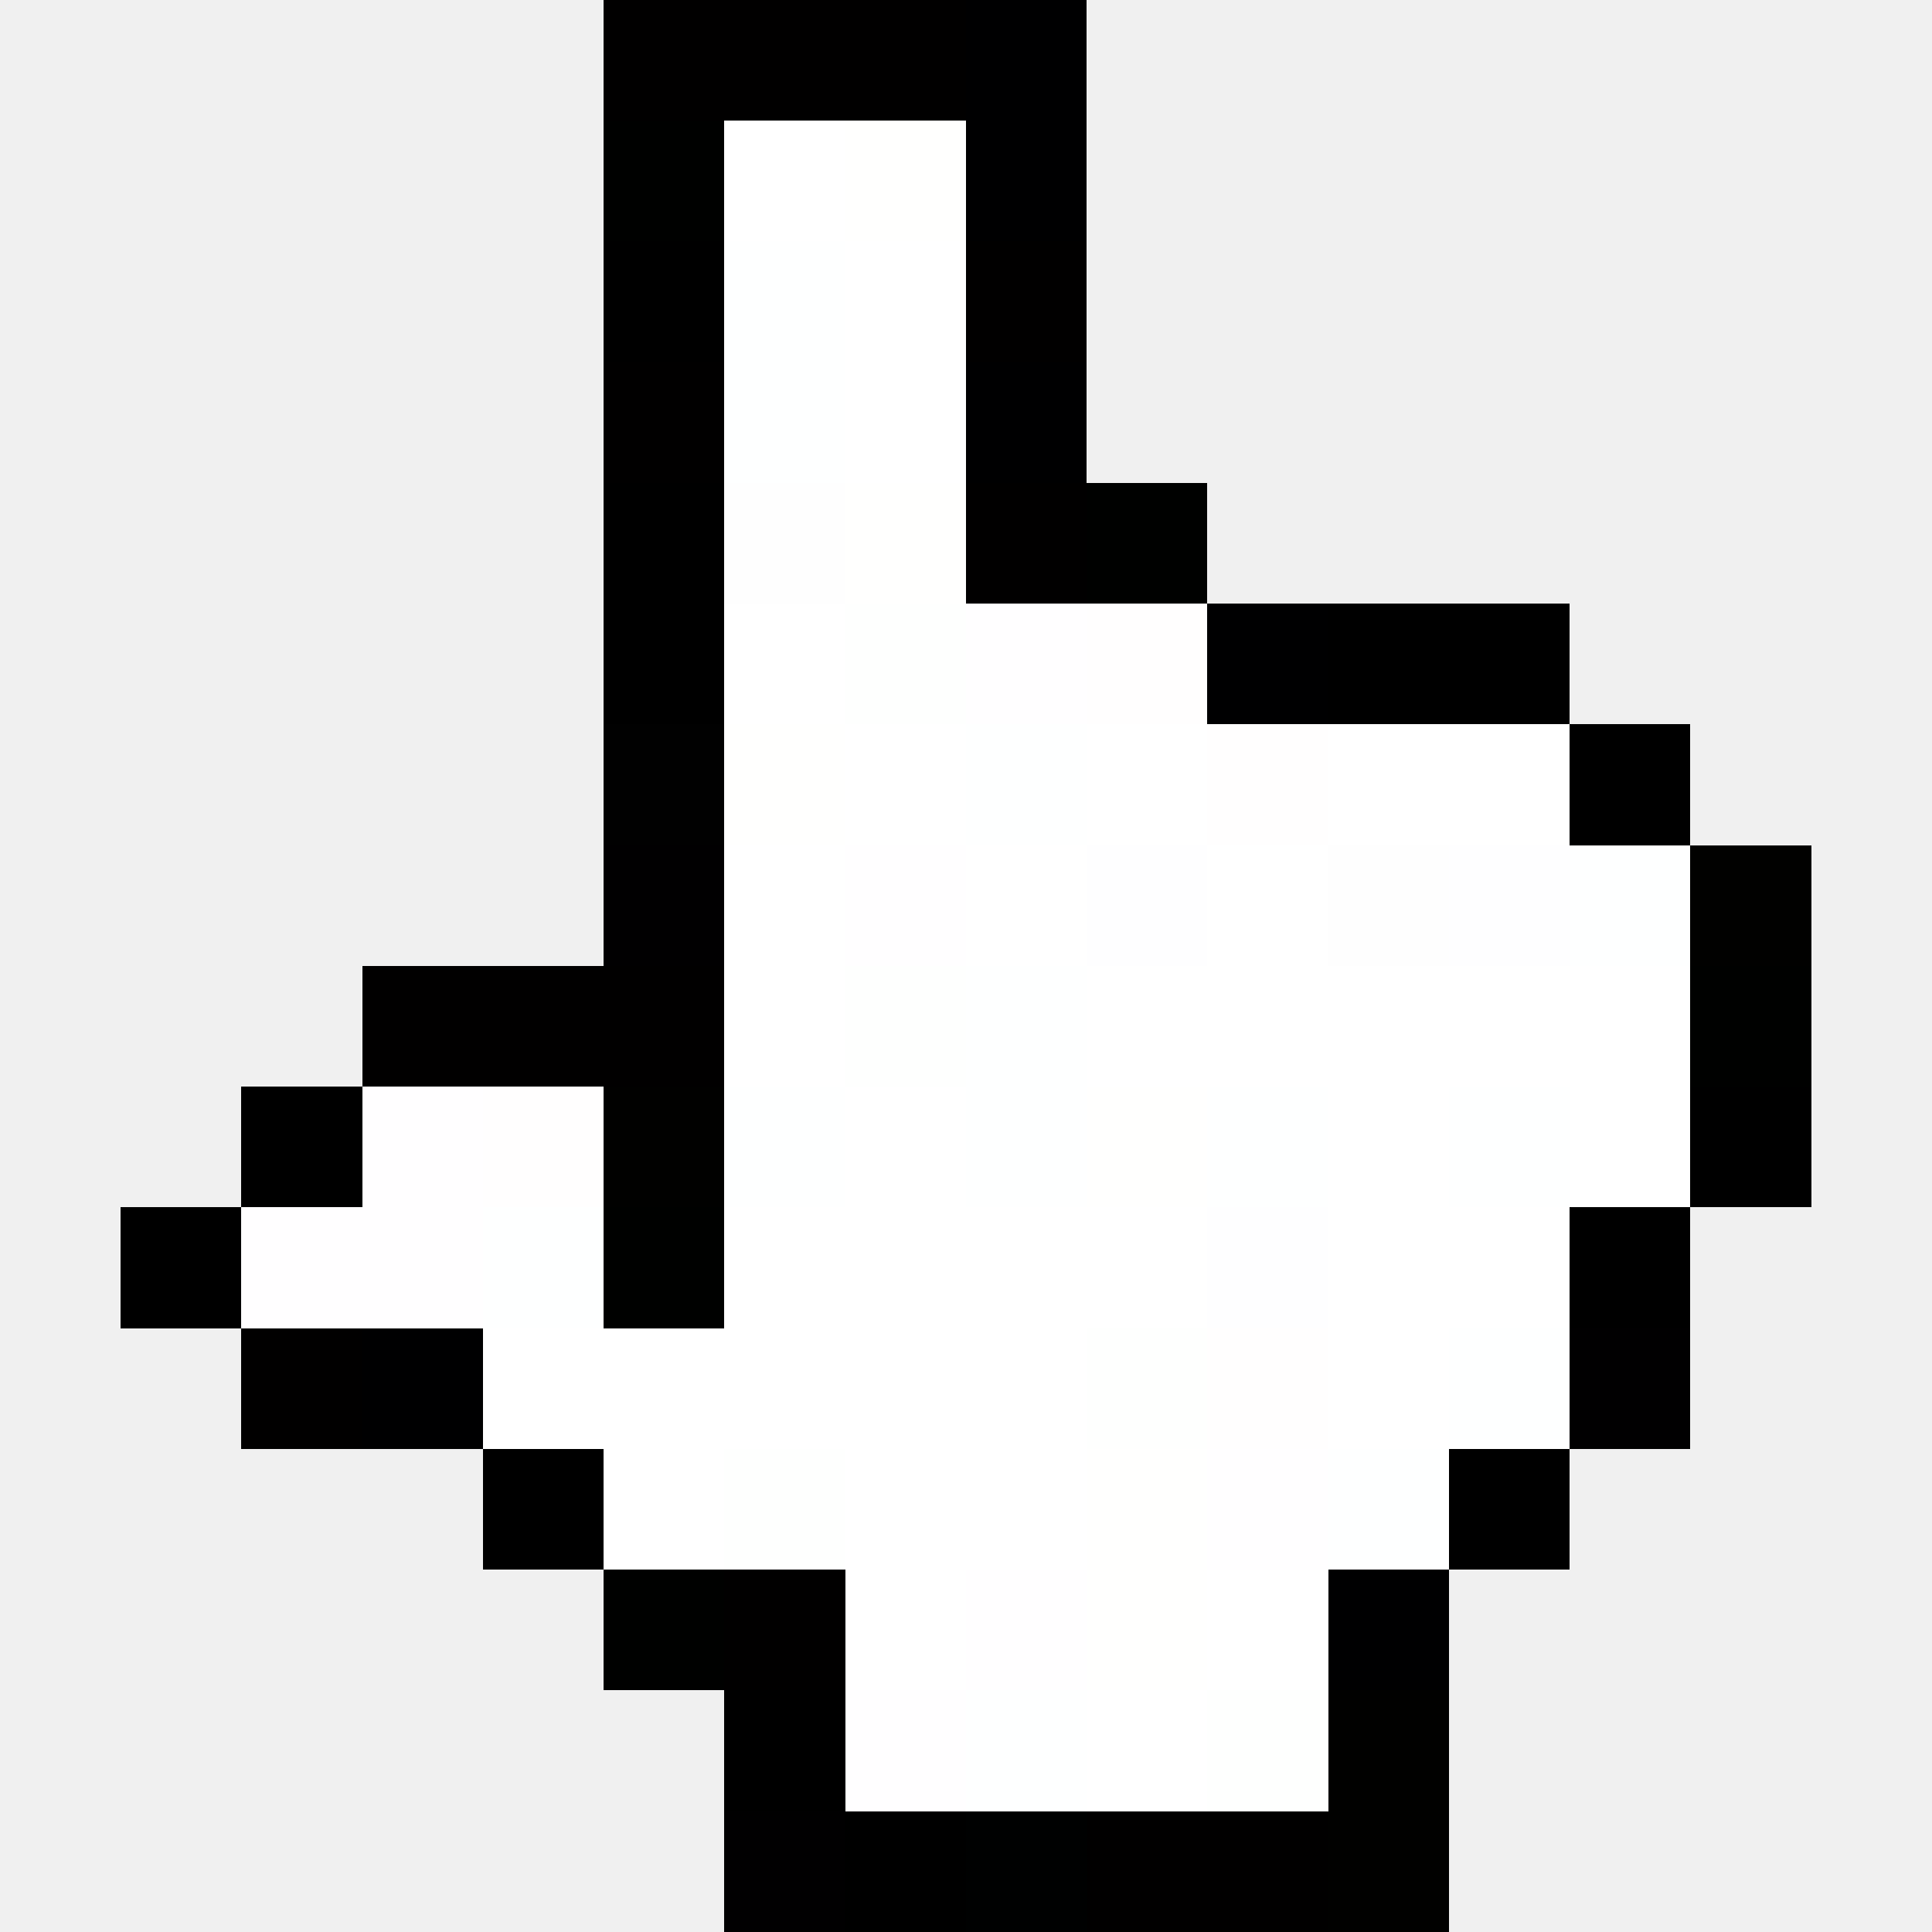
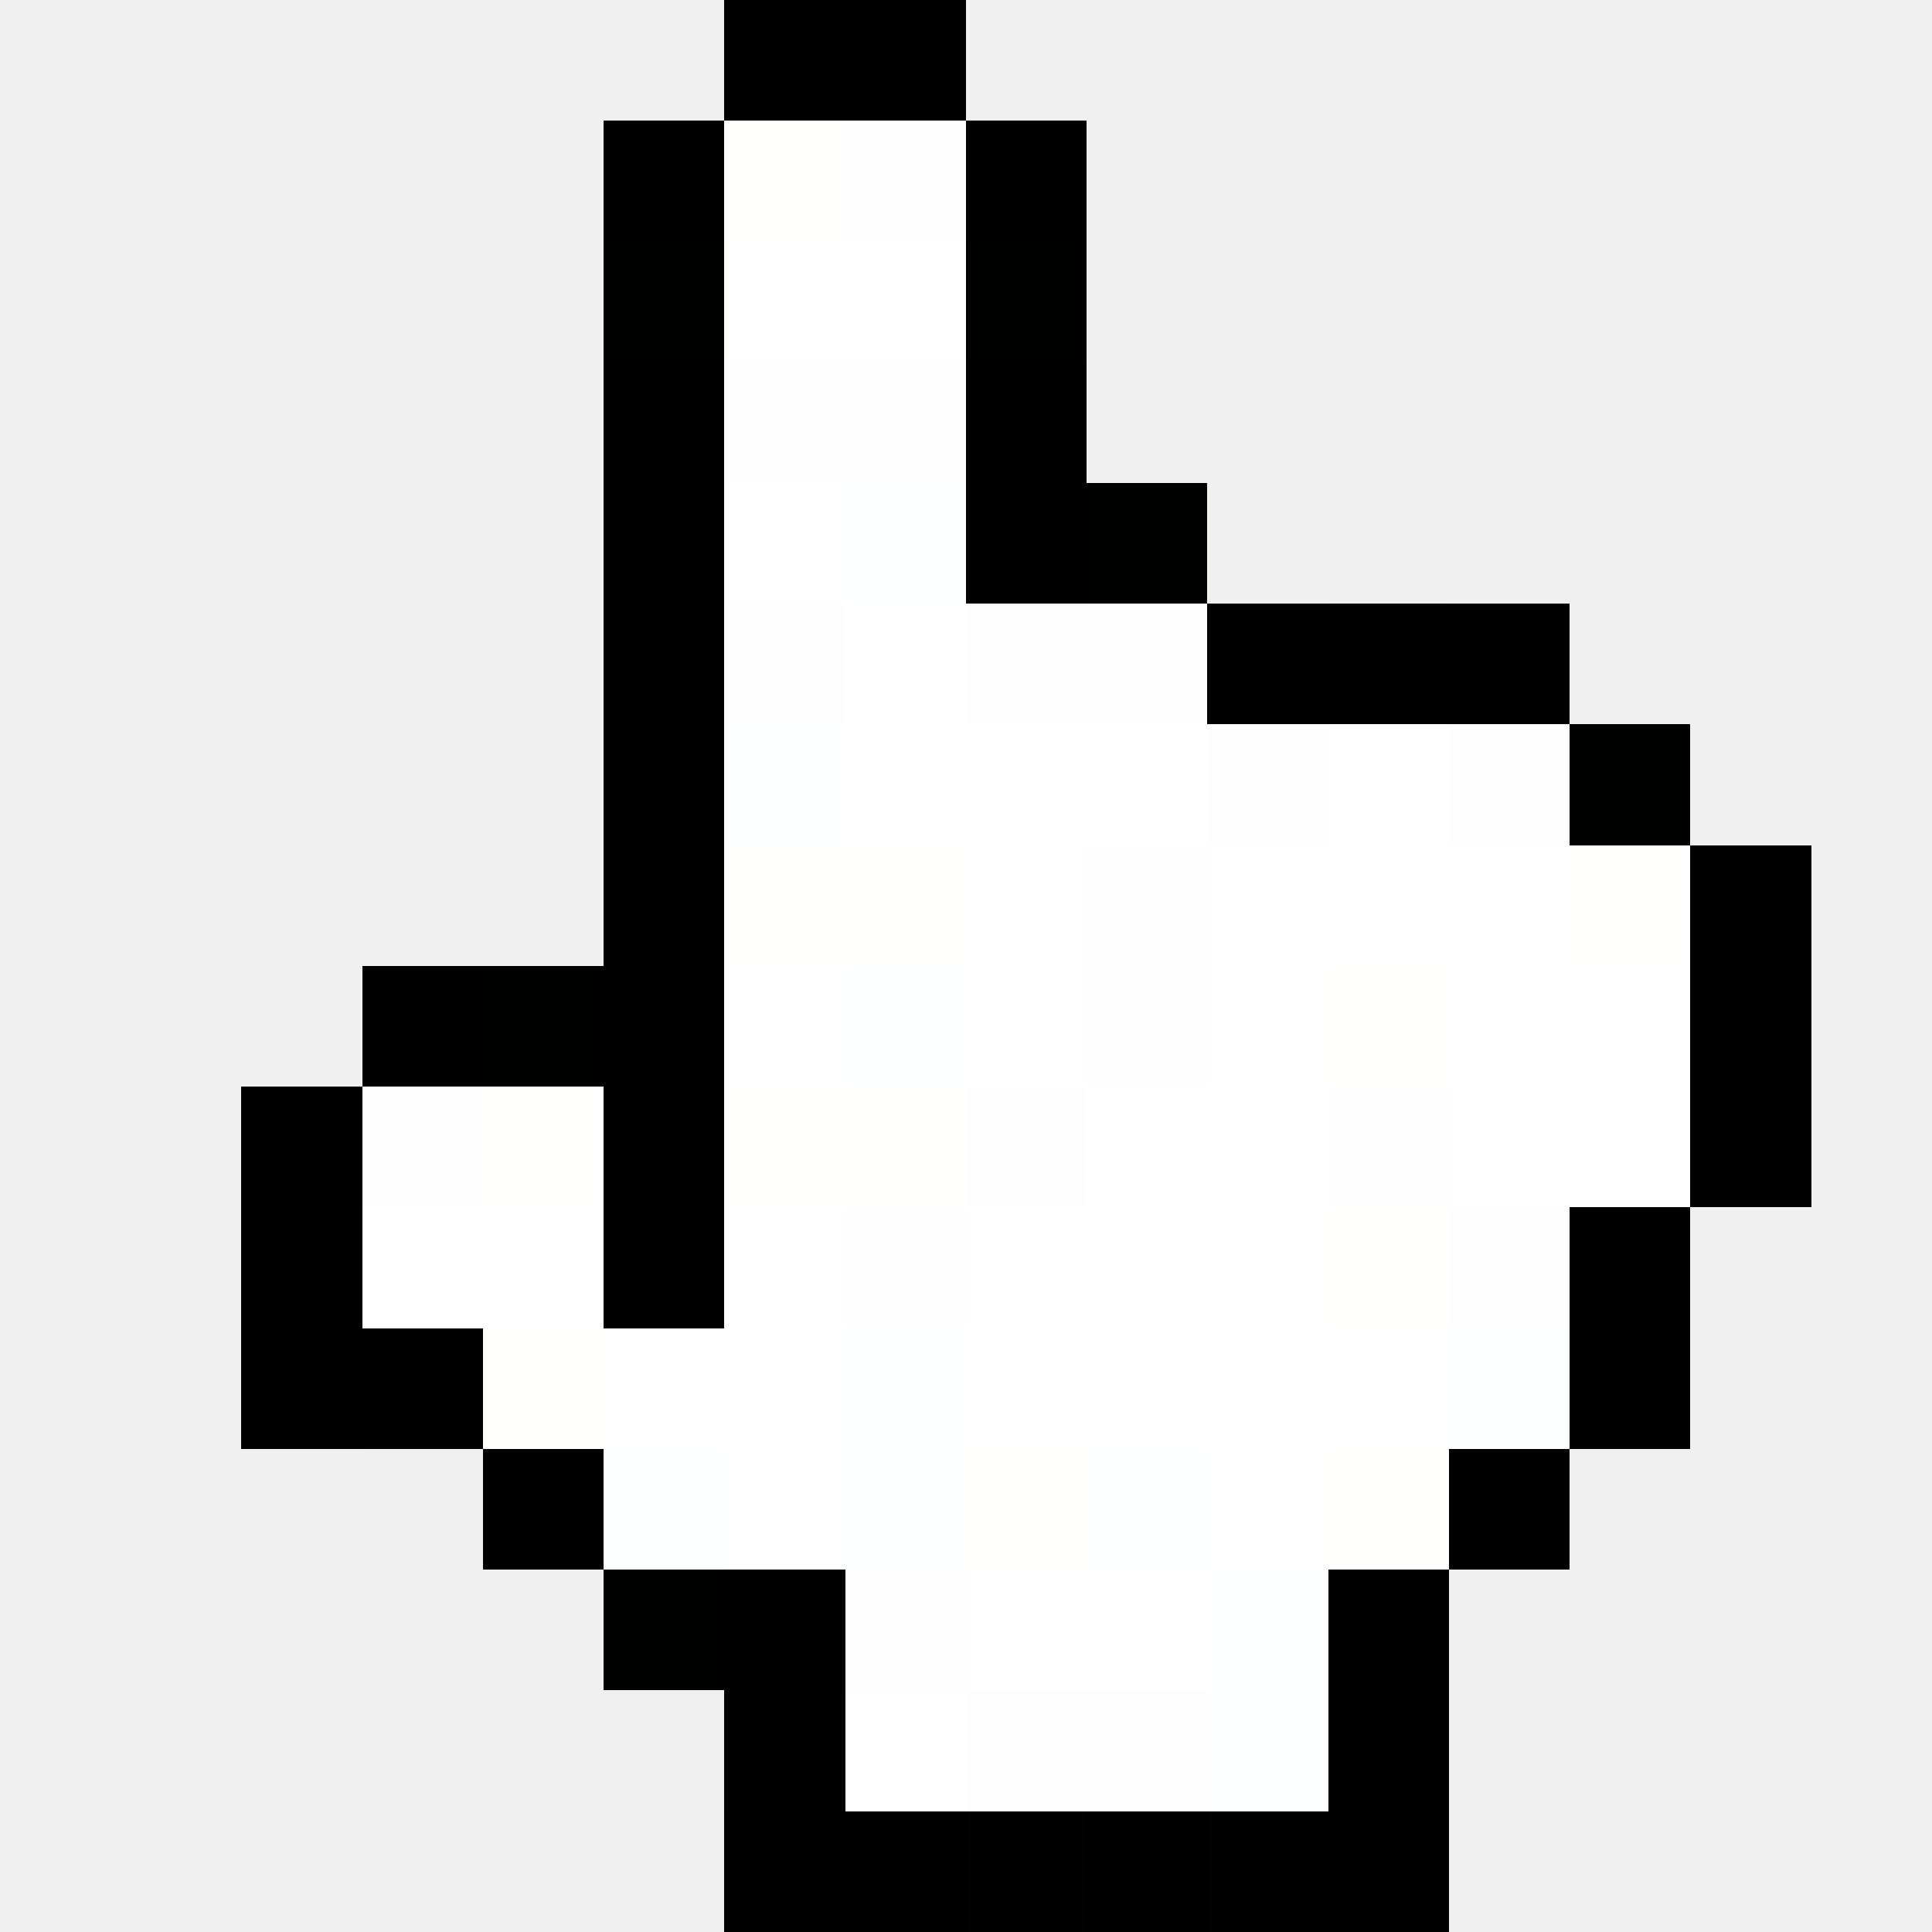
<svg xmlns="http://www.w3.org/2000/svg" viewBox="0 -0.5 16 16" shape-rendering="crispEdges">
-   <path stroke="#010000" d="M5 0h3M8 2h1M5 3h1M8 4h1M3 8h3M2 11h1M6 13h1M9 15h2" />
-   <path stroke="#000001" d="M8 0h1M8 1h1M8 3h1M10 5h1M3 11h1M11 13h1" />
-   <path stroke="#000100" d="M5 1h1M9 4h1M14 8h1M5 10h1M5 13h1" />
-   <path stroke="#ffffff" d="M6 1h1M7 2h1M7 3h1M6 5h1M7 6h1M9 6h1M11 6h2M6 7h1M8 7h1M10 7h1M6 8h1M9 8h5M7 9h1M11 9h1M13 9h1M6 10h4M11 10h2M4 11h5M11 11h1M5 12h1M7 12h2M7 13h1M10 13h1M9 14h1" />
-   <path stroke="#fffffe" d="M7 1h1M7 4h1M6 6h1M9 9h1M9 12h1M9 13h1" />
-   <path stroke="#000000" d="M5 2h1M5 4h1M5 5h1M11 5h2M13 6h1M2 9h1M14 9h1M1 10h1M13 10h1M4 12h1M12 12h1M6 14h1M7 15h1" />
-   <path stroke="#feffff" d="M6 2h1M6 3h1M8 6h1M13 7h1M8 8h1M6 9h1M8 9h1M10 9h1M12 9h1M4 10h1M12 11h1M11 12h1M8 14h1" />
-   <path stroke="#fefefe" d="M6 4h1M11 7h1" />
-   <path stroke="#fefffe" d="M7 5h1M7 8h1M9 11h1M6 12h1M10 14h1" />
-   <path stroke="#fffeff" d="M8 5h1M7 7h1M3 9h1M2 10h2M10 12h1M8 13h1M7 14h1" />
-   <path stroke="#fffefe" d="M9 5h1M10 6h1M4 9h1M10 11h1" />
-   <path stroke="#010101" d="M5 6h1" />
-   <path stroke="#010001" d="M5 7h1M13 11h1M6 15h1" />
-   <path stroke="#fefeff" d="M9 7h1M12 7h1M10 10h1" />
-   <path stroke="#010100" d="M14 7h1M5 9h1M11 14h1M11 15h1" />
-   <path stroke="#000101" d="M8 15h1" />
+   <path stroke="#000000" d="M6 0h2M5 3h1M8 3h1M5 5h1M10 5h1M5 7h1M5 8h1M5 9h1M2 10h1M4 12h1M6 13h1M11 13h1M11 14h1" />
+   <path stroke="#000100" d="M5 1h1M8 1h1M11 5h1M5 6h1M13 11h1M6 14h1M8 15h1M10 15h2" />
+   <path stroke="#fffffe" d="M6 1h1M6 7h2M13 7h1M11 8h1M4 9h1M6 9h2M11 10h1M4 11h1M8 12h1M11 12h1" />
+   <path stroke="#fffeff" d="M7 1h1M7 3h1M6 5h1M8 5h2M12 6h1M9 8h1M3 9h1M11 9h1M7 10h1M8 14h1" />
+   <path stroke="#010100" d="M5 2h1M8 2h1M9 4h1M4 8h1" />
+   <path stroke="#ffffff" d="M6 2h2M6 4h1M7 5h1M8 6h2M8 7h1M10 7h2M6 8h1M8 8h1M12 8h2M9 9h2M12 9h2M3 10h2M6 10h1M8 10h3M5 11h2M8 11h3M6 12h1M10 12h1M8 13h1M7 14h1" />
+   <path stroke="#fffefe" d="M6 3h1M10 6h1M9 7h1M7 13h1M9 14h1" />
+   <path stroke="#000001" d="M5 4h1M2 9h1M5 10h1M2 11h1" />
+   <path stroke="#feffff" d="M7 4h1M6 6h1M7 8h1M7 11h1M12 11h1M5 12h1M7 12h1M9 12h1M10 13h1M10 14h1" />
+   <path stroke="#010000" d="M8 4h1M12 5h1M14 9h1M12 12h1M6 15h2M9 15h1" />
+   <path stroke="#fefffe" d="M7 6h1M11 6h1M12 7h1M10 8h1M11 11h1M9 13h1" />
+   <path stroke="#000101" d="M13 6h1M5 13h1" />
+   <path stroke="#010101" d="M14 7h1M3 8h1M3 11h1" />
+   <path stroke="#010001" d="M14 8h1M13 10h1" />
+   <path stroke="#fefeff" d="M8 9h1M12 10h1" />
</svg>
